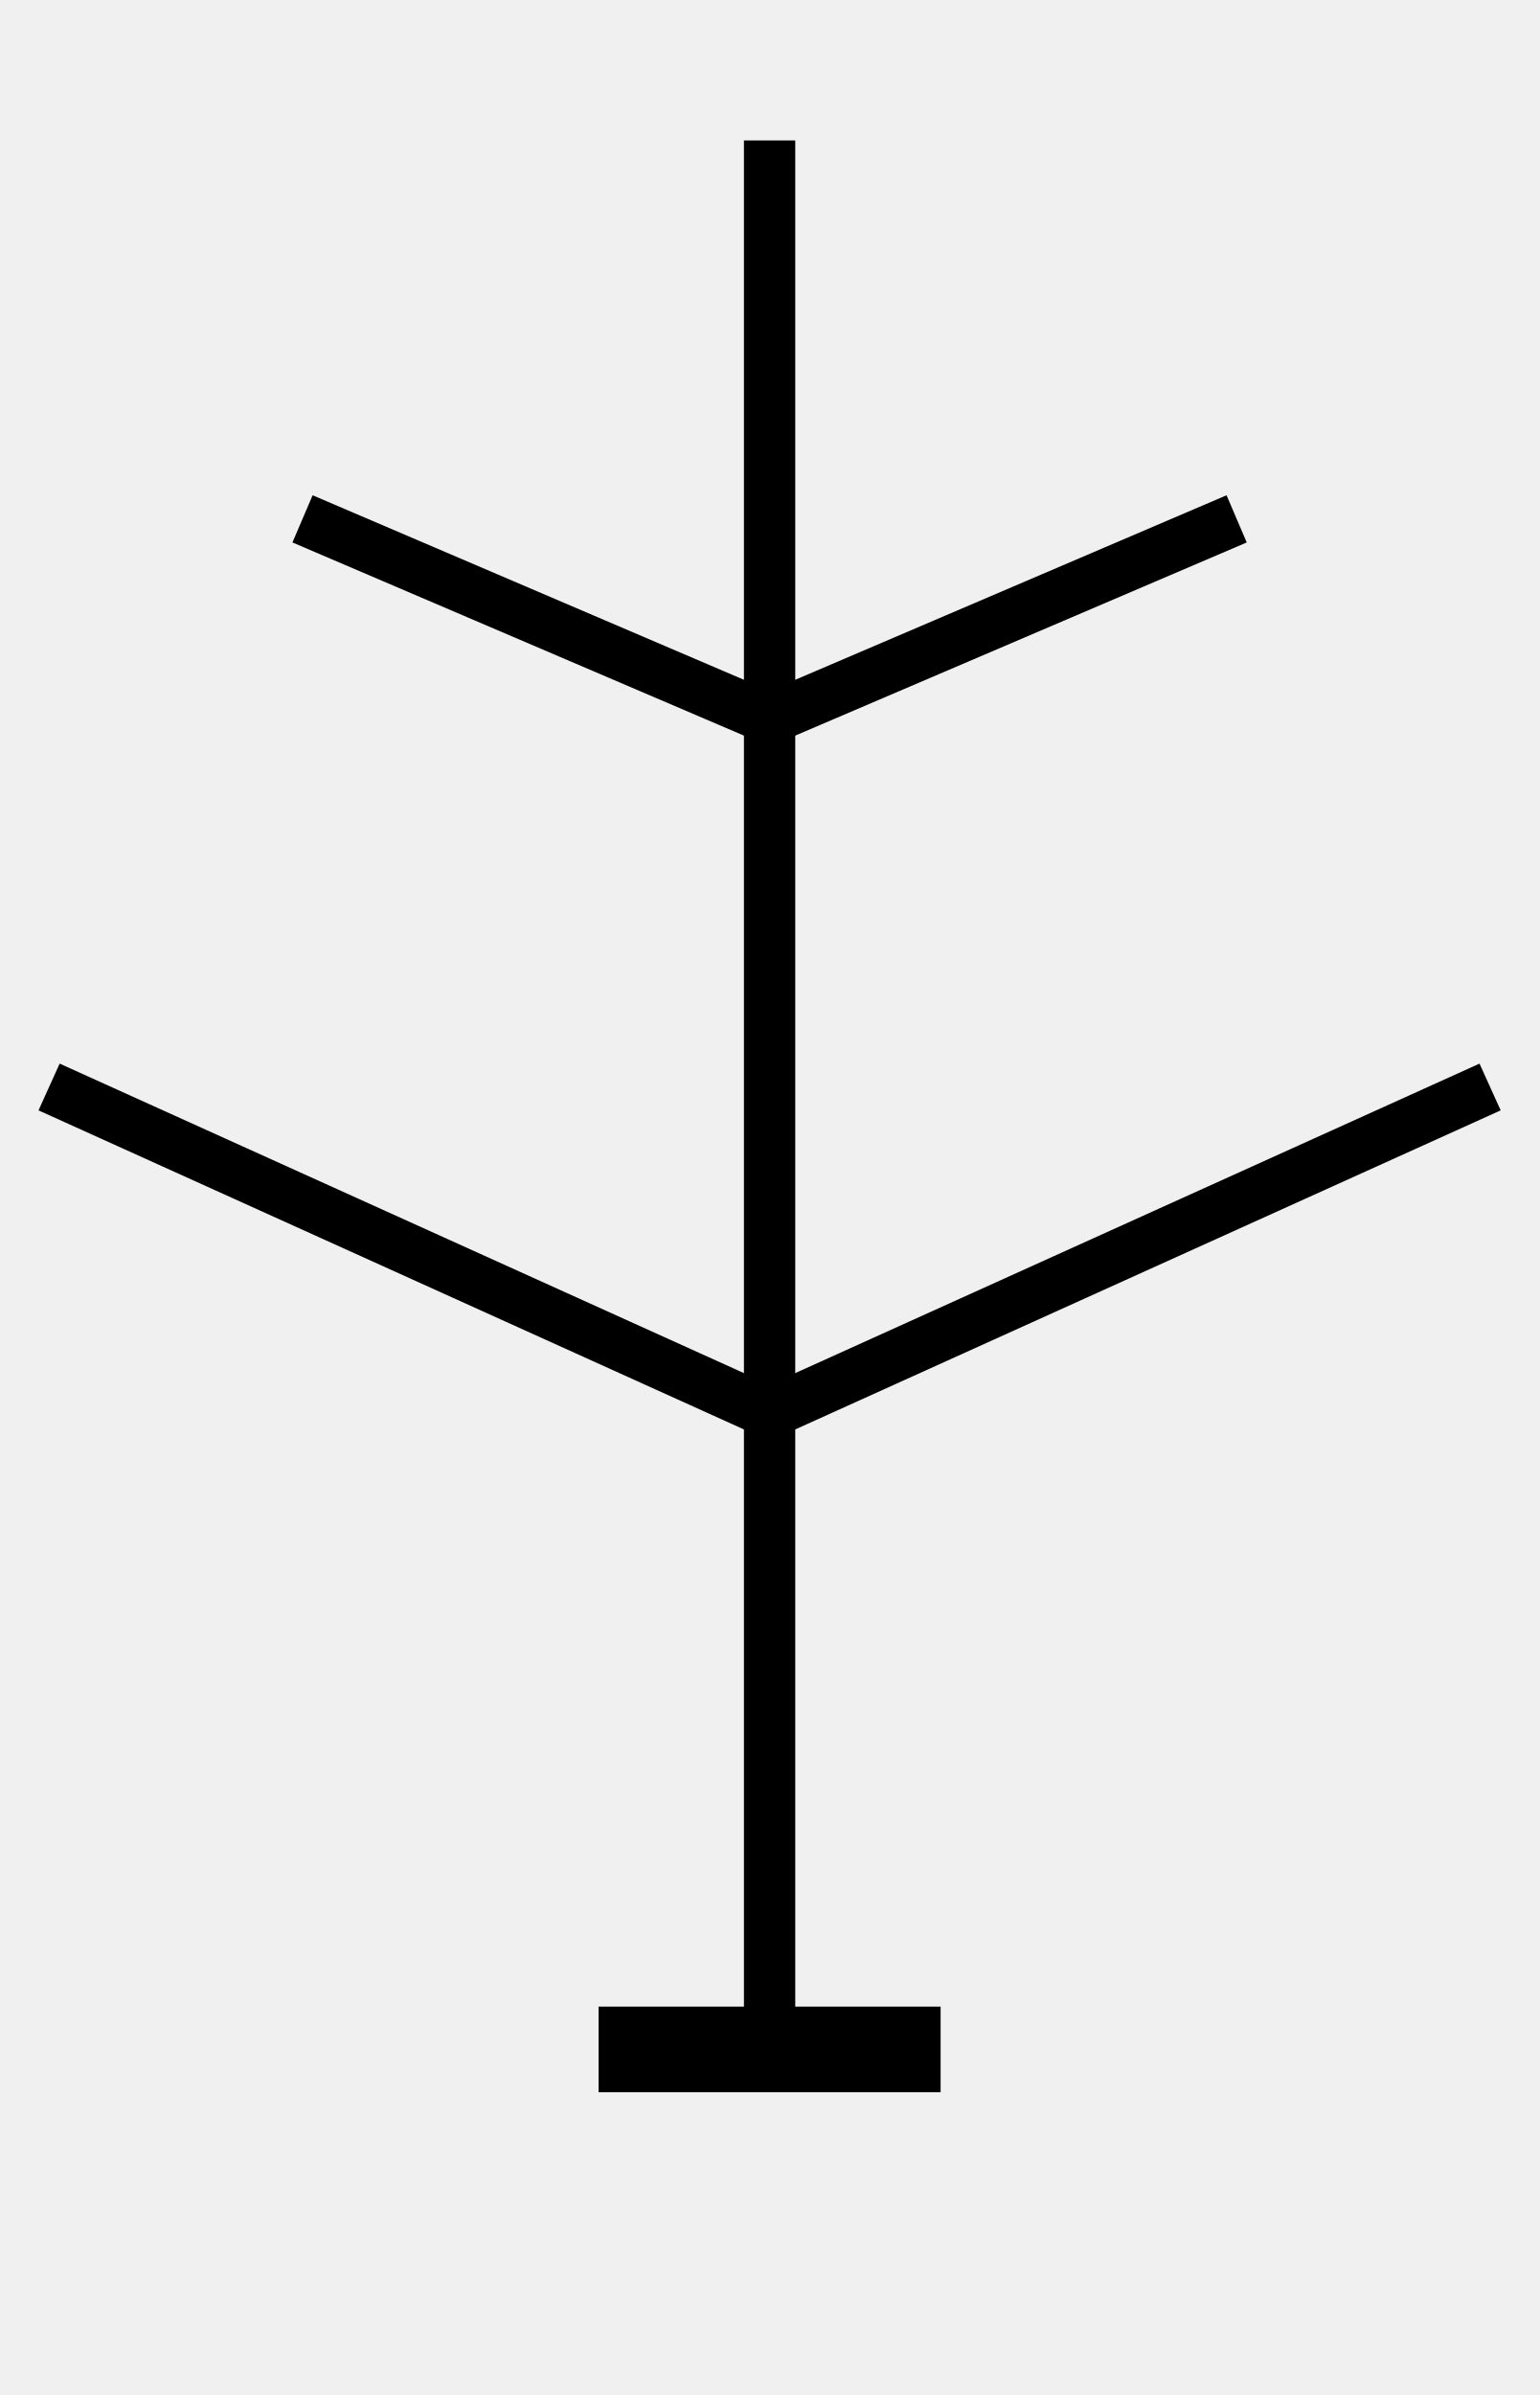
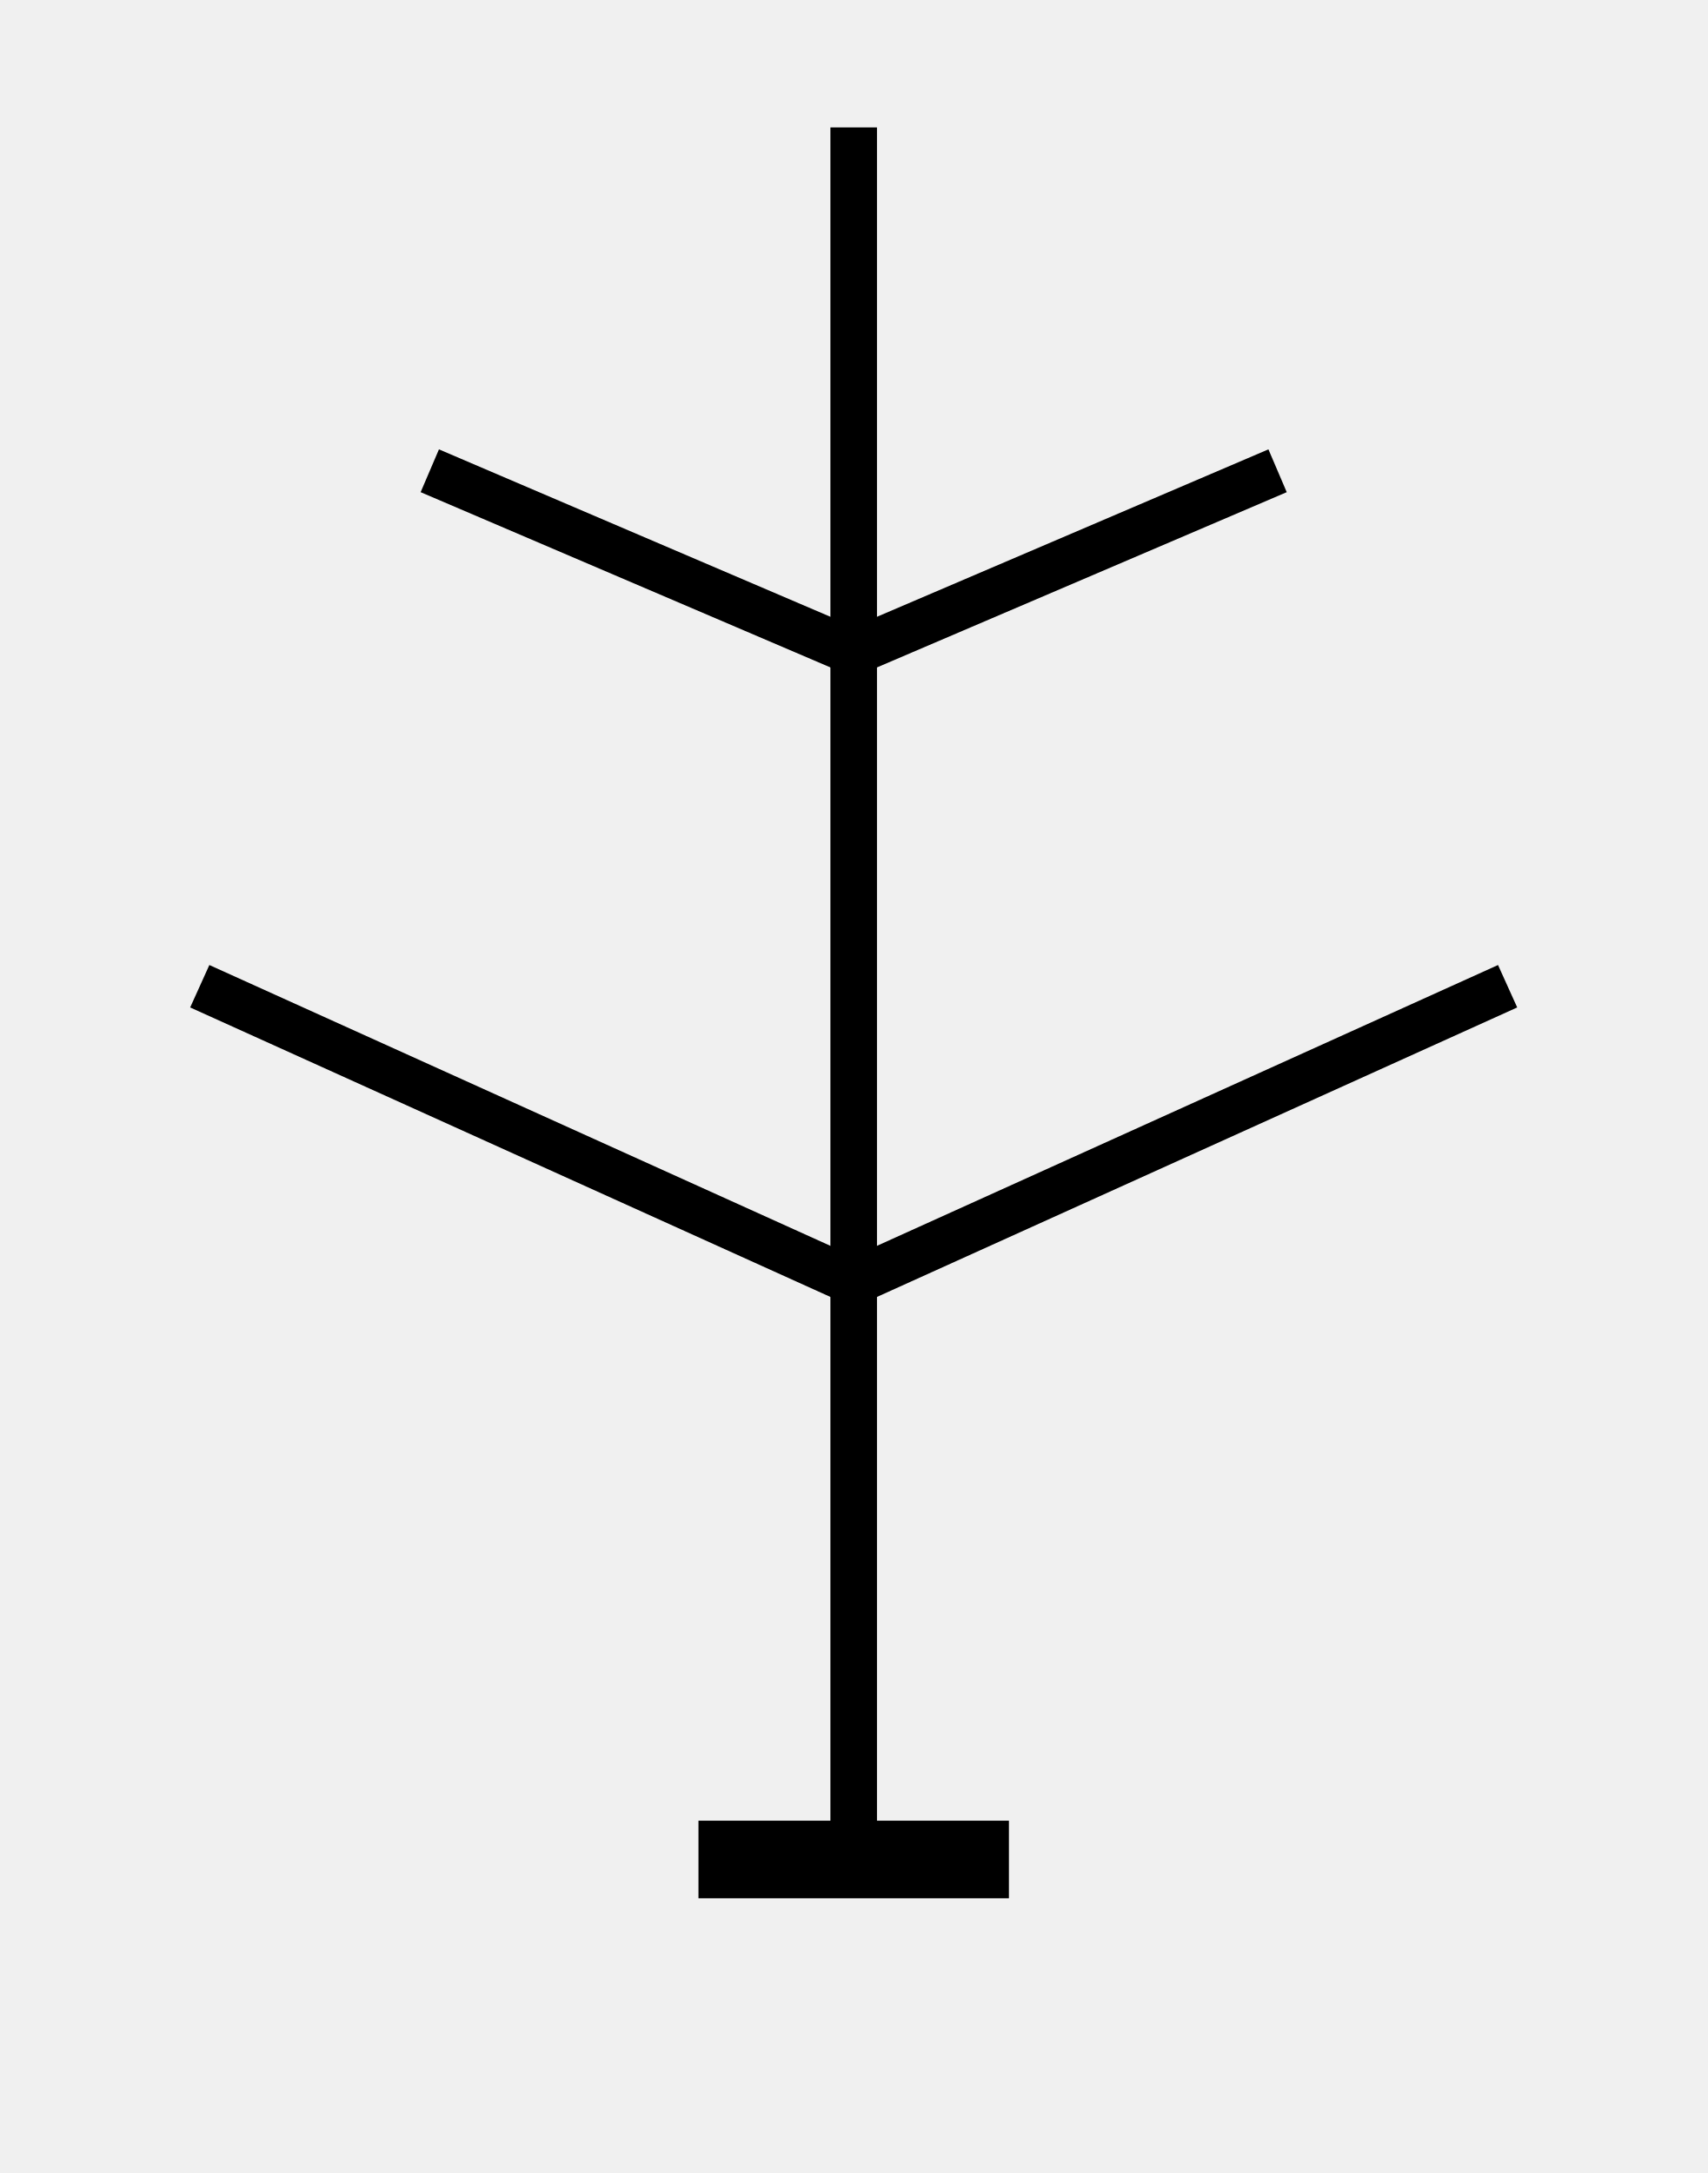
- <svg xmlns="http://www.w3.org/2000/svg" version="1.0" width="9" height="14" id="svg2">
+ <svg xmlns="http://www.w3.org/2000/svg" version="1.0" width="11" height="14" id="svg2">
  <defs id="defs1" />
  <style type="text/css" id="base">
      .outline {
        fill: none;
        stroke: black;
        stroke-width: 0.3;
      }
      .inline {
        fill: none;
        stroke: none;
        stroke-width: 0.8;
      }
      .fill {
        fill: none;
        stroke: none;
        stroke-width: 0.3;
      }
      .baseline {
        fill: none;
        stroke: black;
        stroke-width: 0.5;
      }
      .basepoint {
        fill: white;
        stroke: black;
        stroke-width: 0.5;
      }
  </style>
-   <path class="outline" style="fill:none;stroke:#000000;stroke-width:0.3" d="M 4.5,0.821 V 11.98" id="withy" />
-   <path id="path849" class="outline" style="fill:none;stroke:#000000;stroke-width:0.3" d="M 1.769,3.033 4.5,4.201 7.231,3.033" />
-   <path id="path389" class="outline" style="fill:none;stroke:#000000;stroke-width:0.3" d="M 0.287,6.354 4.5,8.259 8.713,6.354" />
-   <path class="baseline" style="fill:none;stroke:#000000;stroke-width:0.5" d="m 3.5,11.98 h 2" id="path5181" />
+   <path class="outline" style="fill:none;stroke:#000000;stroke-width:0.3" d="M 5.5,0.821 V 11.98" id="withy" />
+   <path id="path849" class="outline" style="fill:none;stroke:#000000;stroke-width:0.3" d="M 2.769,3.033 5.5,4.201 8.231,3.033" />
+   <path id="path389" class="outline" style="fill:none;stroke:#000000;stroke-width:0.3" d="M 1.287,6.354 5.5,8.259 9.713,6.354" />
+   <path class="baseline" style="fill:none;stroke:#000000;stroke-width:0.5" d="m 4.5,11.98 h 2" id="path5181" />
</svg>
